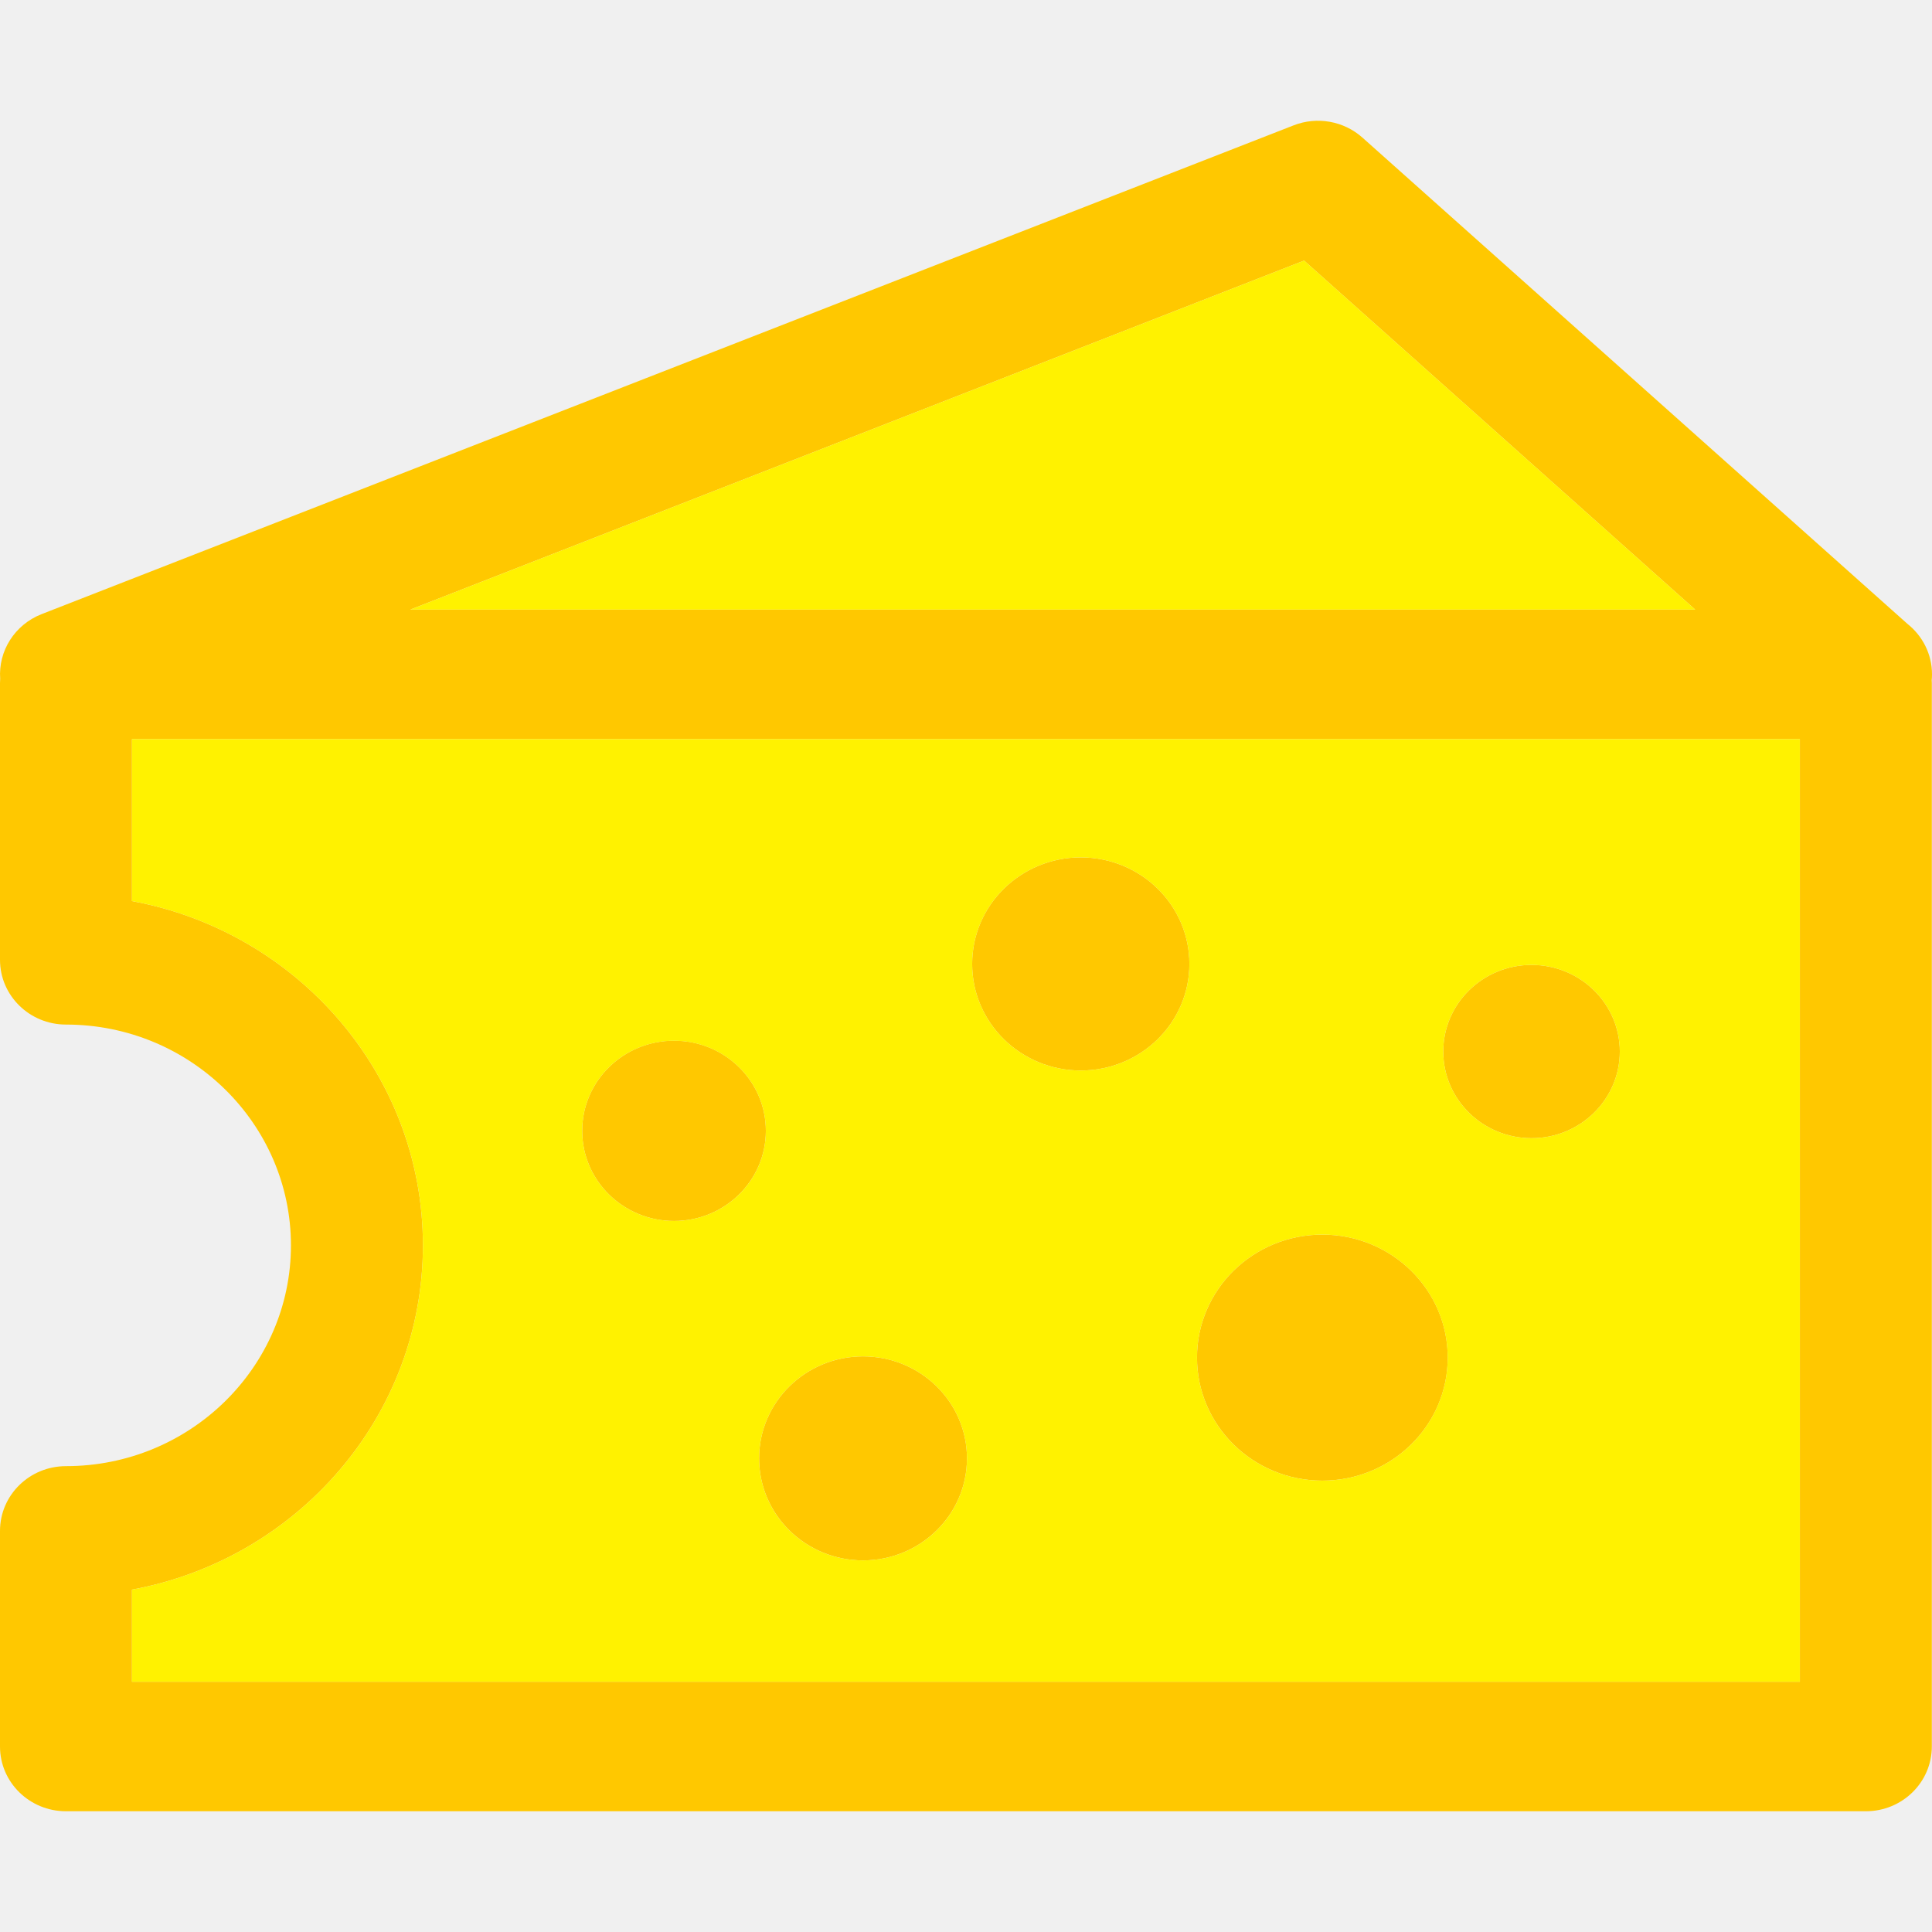
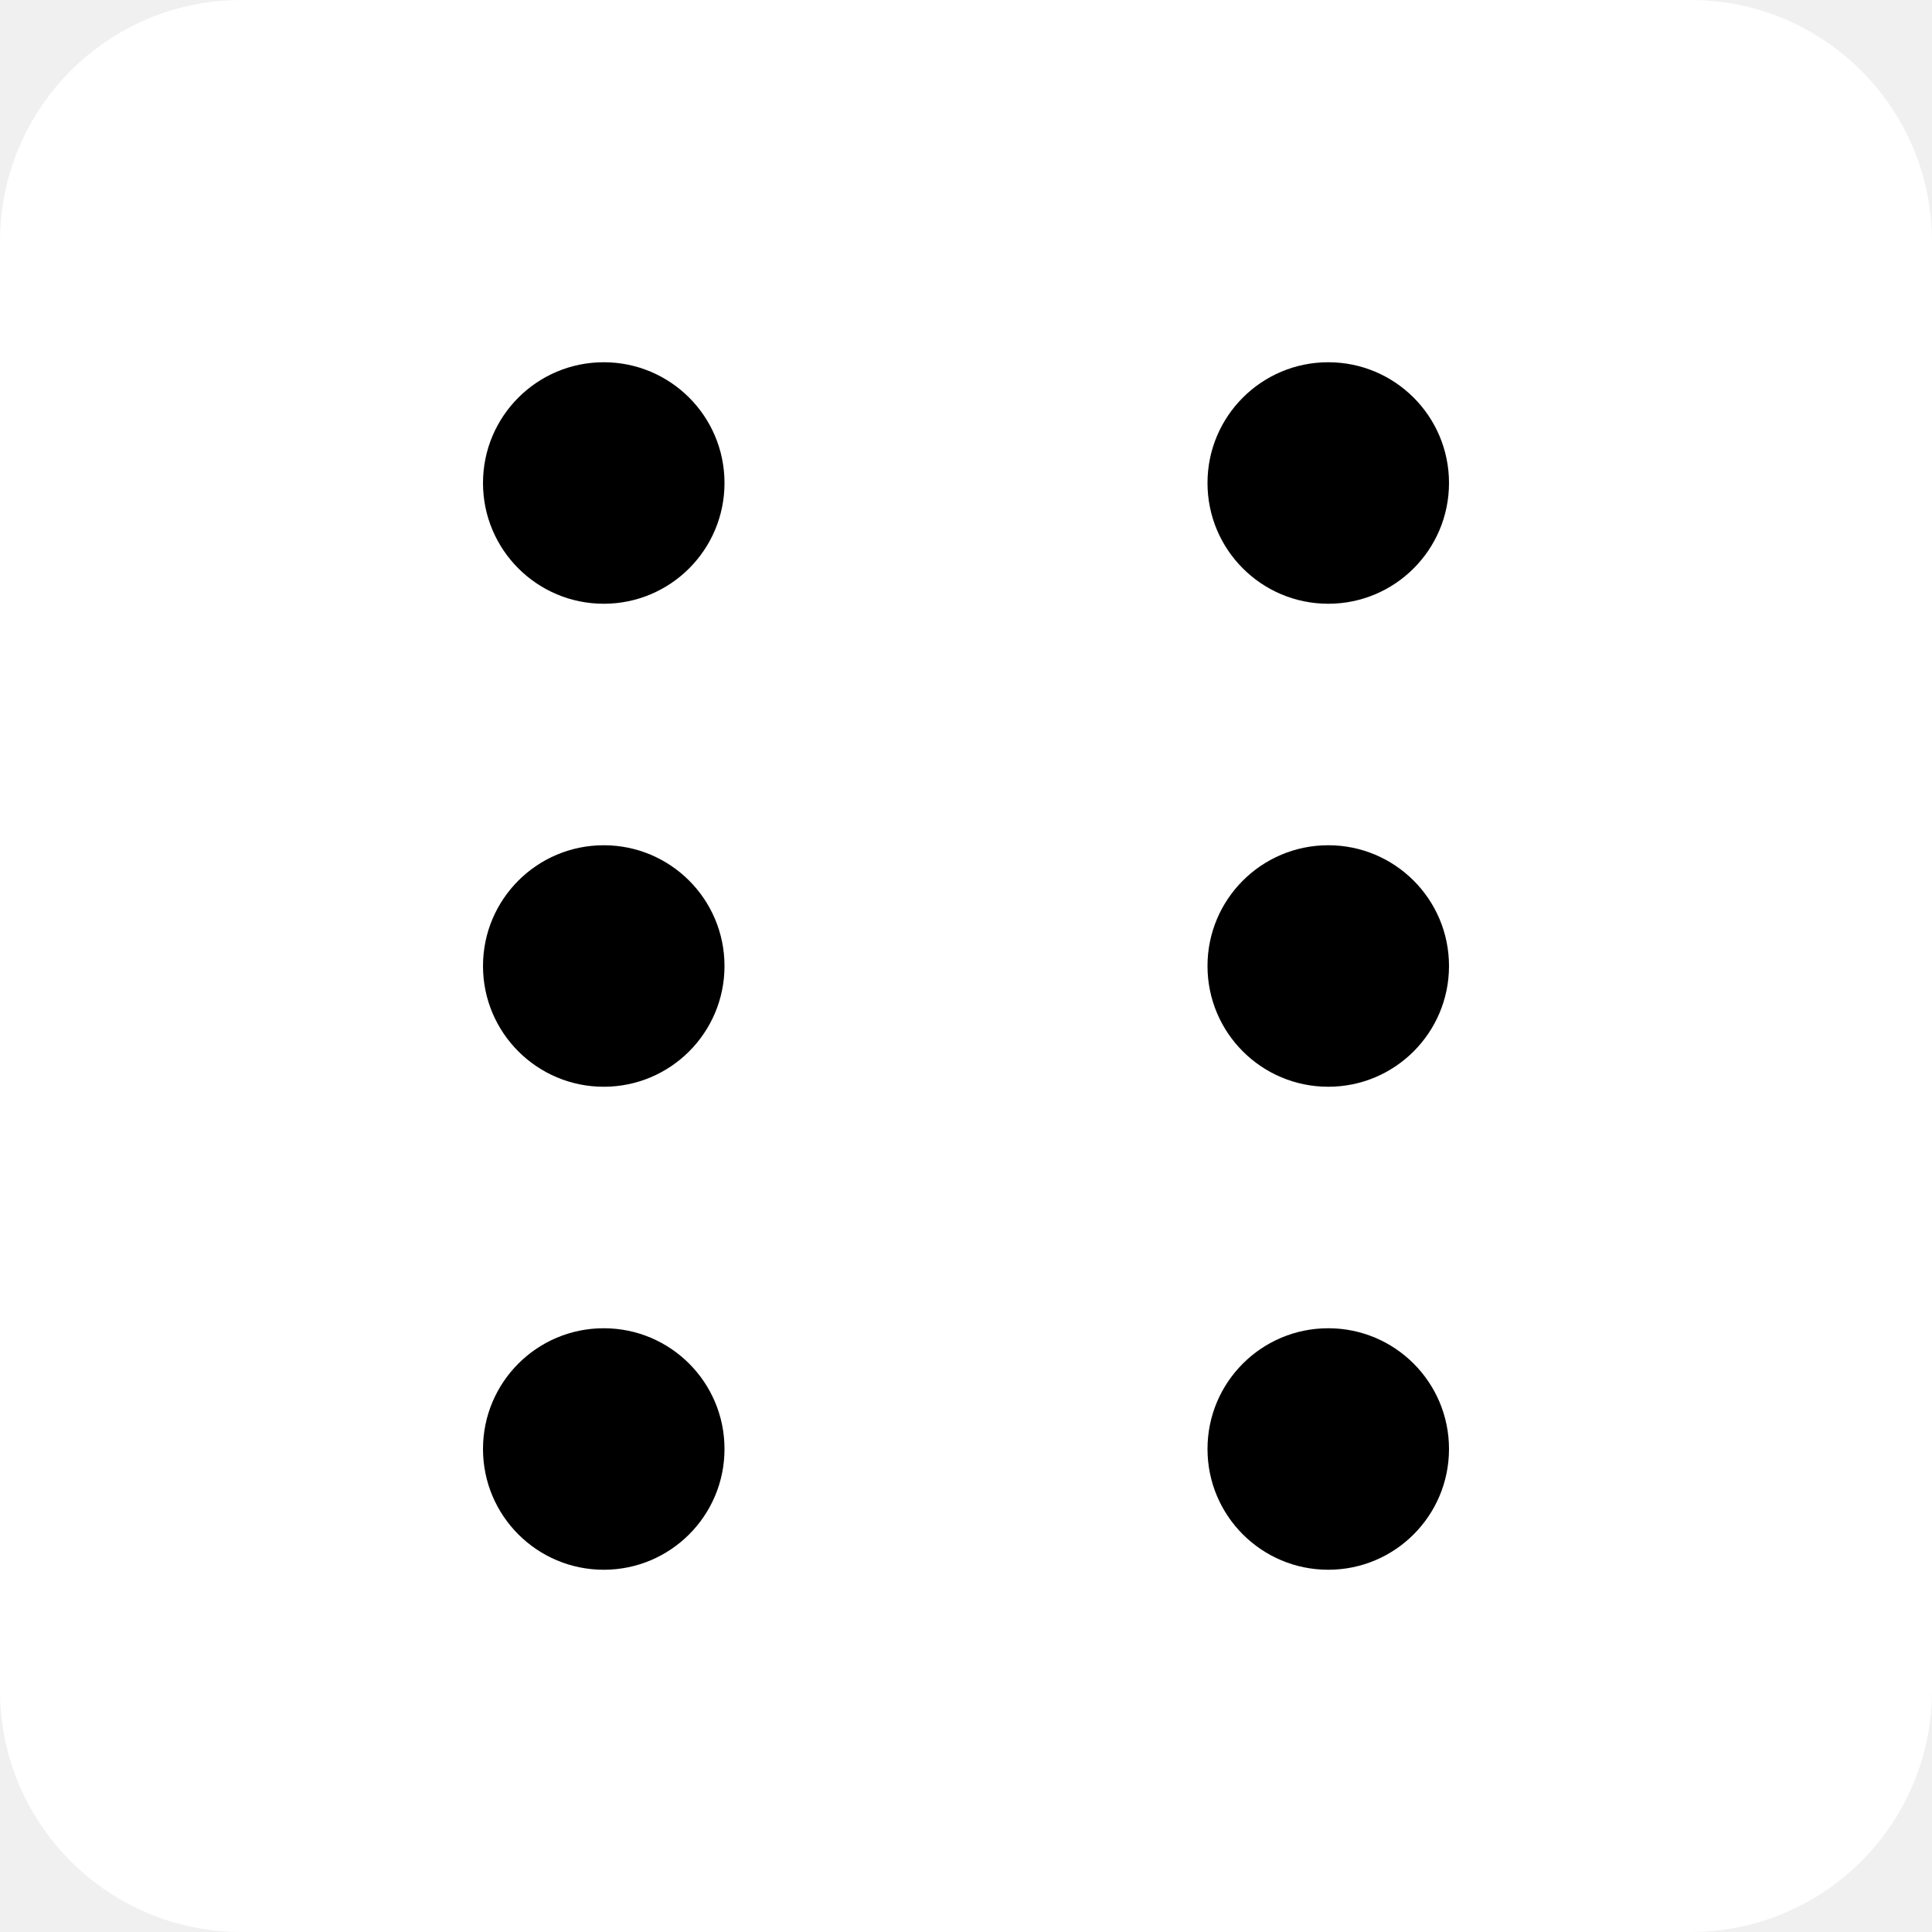
<svg xmlns="http://www.w3.org/2000/svg" width="32" height="32" viewBox="0 0 32 32" fill="none">
-   <path d="M31.593 10.333L22.566 2.279C22.256 2.003 21.814 1.925 21.427 2.076L0.689 10.172C0.243 10.347 -0.03 10.783 0.003 11.243C0.002 11.266 0 11.289 0 11.312V15.898C0 16.49 0.489 16.97 1.093 16.97C3.148 16.97 4.819 18.611 4.819 20.627C4.819 22.643 3.148 24.284 1.093 24.284C0.489 24.284 0 24.764 0 25.357V28.928C0 29.52 0.489 30 1.093 30H30.904C31.508 30 31.997 29.52 31.997 28.928V11.312C31.997 11.297 31.996 11.282 31.995 11.268C31.998 11.235 32 11.202 32 11.169C32 10.831 31.841 10.53 31.593 10.333ZM21.6 4.316L28.078 10.097H6.795L21.6 4.316ZM29.812 27.855H2.186V26.329C4.925 25.825 7.005 23.46 7.005 20.627C7.005 17.794 4.925 15.429 2.186 14.925V12.241H29.812V27.855Z" fill="#FFC800" />
-   <path d="M25.367 18.852C26.174 18.852 26.829 18.209 26.829 17.417C26.829 16.625 26.174 15.982 25.367 15.982C24.559 15.982 23.905 16.625 23.905 17.417C23.905 18.209 24.559 18.852 25.367 18.852Z" fill="#FFC800" />
-   <path d="M11.164 20.223C12.004 20.223 12.685 19.554 12.685 18.73C12.685 17.906 12.004 17.237 11.164 17.237C10.324 17.237 9.643 17.906 9.643 18.73C9.643 19.554 10.324 20.223 11.164 20.223Z" fill="#FFC800" />
-   <path d="M21.902 24.524C23.049 24.524 23.979 23.611 23.979 22.486C23.979 21.361 23.049 20.449 21.902 20.449C20.755 20.449 19.826 21.361 19.826 22.486C19.826 23.611 20.755 24.524 21.902 24.524Z" fill="#FFC800" />
-   <path d="M14.294 25.845C15.245 25.845 16.016 25.088 16.016 24.155C16.016 23.223 15.245 22.466 14.294 22.466C13.344 22.466 12.573 23.223 12.573 24.155C12.573 25.088 13.344 25.845 14.294 25.845Z" fill="#FFC800" />
-   <path d="M17.901 17.731C18.894 17.731 19.7 16.941 19.7 15.966C19.7 14.991 18.894 14.201 17.901 14.201C16.908 14.201 16.102 14.991 16.102 15.966C16.102 16.941 16.908 17.731 17.901 17.731Z" fill="#FFC800" />
-   <path fill-rule="evenodd" clip-rule="evenodd" d="M29.811 27.855H2.186V26.329C4.925 25.825 7.005 23.46 7.005 20.627C7.005 17.794 4.925 15.43 2.186 14.925V12.241H29.811V27.855ZM25.367 18.852C26.174 18.852 26.829 18.209 26.829 17.417C26.829 16.625 26.174 15.982 25.367 15.982C24.559 15.982 23.905 16.625 23.905 17.417C23.905 18.209 24.559 18.852 25.367 18.852ZM11.164 20.223C12.004 20.223 12.685 19.555 12.685 18.73C12.685 17.906 12.004 17.238 11.164 17.238C10.324 17.238 9.643 17.906 9.643 18.73C9.643 19.555 10.324 20.223 11.164 20.223ZM21.902 24.524C23.049 24.524 23.978 23.612 23.978 22.486C23.978 21.361 23.049 20.449 21.902 20.449C20.755 20.449 19.826 21.361 19.826 22.486C19.826 23.612 20.755 24.524 21.902 24.524ZM14.294 25.845C15.245 25.845 16.016 25.089 16.016 24.156C16.016 23.223 15.245 22.466 14.294 22.466C13.343 22.466 12.573 23.223 12.573 24.156C12.573 25.089 13.343 25.845 14.294 25.845ZM17.901 17.731C18.894 17.731 19.7 16.941 19.7 15.966C19.7 14.992 18.894 14.201 17.901 14.201C16.908 14.201 16.102 14.992 16.102 15.966C16.102 16.941 16.908 17.731 17.901 17.731Z" fill="#FFF200" />
-   <path d="M21.6 4.316L28.078 10.097H6.795L21.6 4.316Z" fill="#FFF200" />
+   <rect width="32" height="32" rx="4" fill="white" />
+   <path d="M12 8C12 9.105 11.105 10 10 10C8.895 10 8 9.105 8 8C8 6.895 8.895 6 10 6C11.105 6 12 6.895 12 8Z" fill="black" />
+   <path d="M24 8C24 9.105 23.105 10 22 10C20.895 10 20 9.105 20 8C20 6.895 20.895 6 22 6C23.105 6 24 6.895 24 8Z" fill="black" />
+   <path d="M12 24C12 25.105 11.105 26 10 26C8.895 26 8 25.105 8 24C8 22.895 8.895 22 10 22C11.105 22 12 22.895 12 24Z" fill="black" />
+   <path d="M24 24C24 25.105 23.105 26 22 26C20.895 26 20 25.105 20 24C20 22.895 20.895 22 22 22C23.105 22 24 22.895 24 24Z" fill="black" />
+   <path d="M12 16C12 17.105 11.105 18 10 18C8.895 18 8 17.105 8 16C8 14.895 8.895 14 10 14C11.105 14 12 14.895 12 16Z" fill="black" />
+   <path d="M24 16C24 17.105 23.105 18 22 18C20.895 18 20 17.105 20 16C20 14.895 20.895 14 22 14C23.105 14 24 14.895 24 16Z" fill="black" />
</svg>
